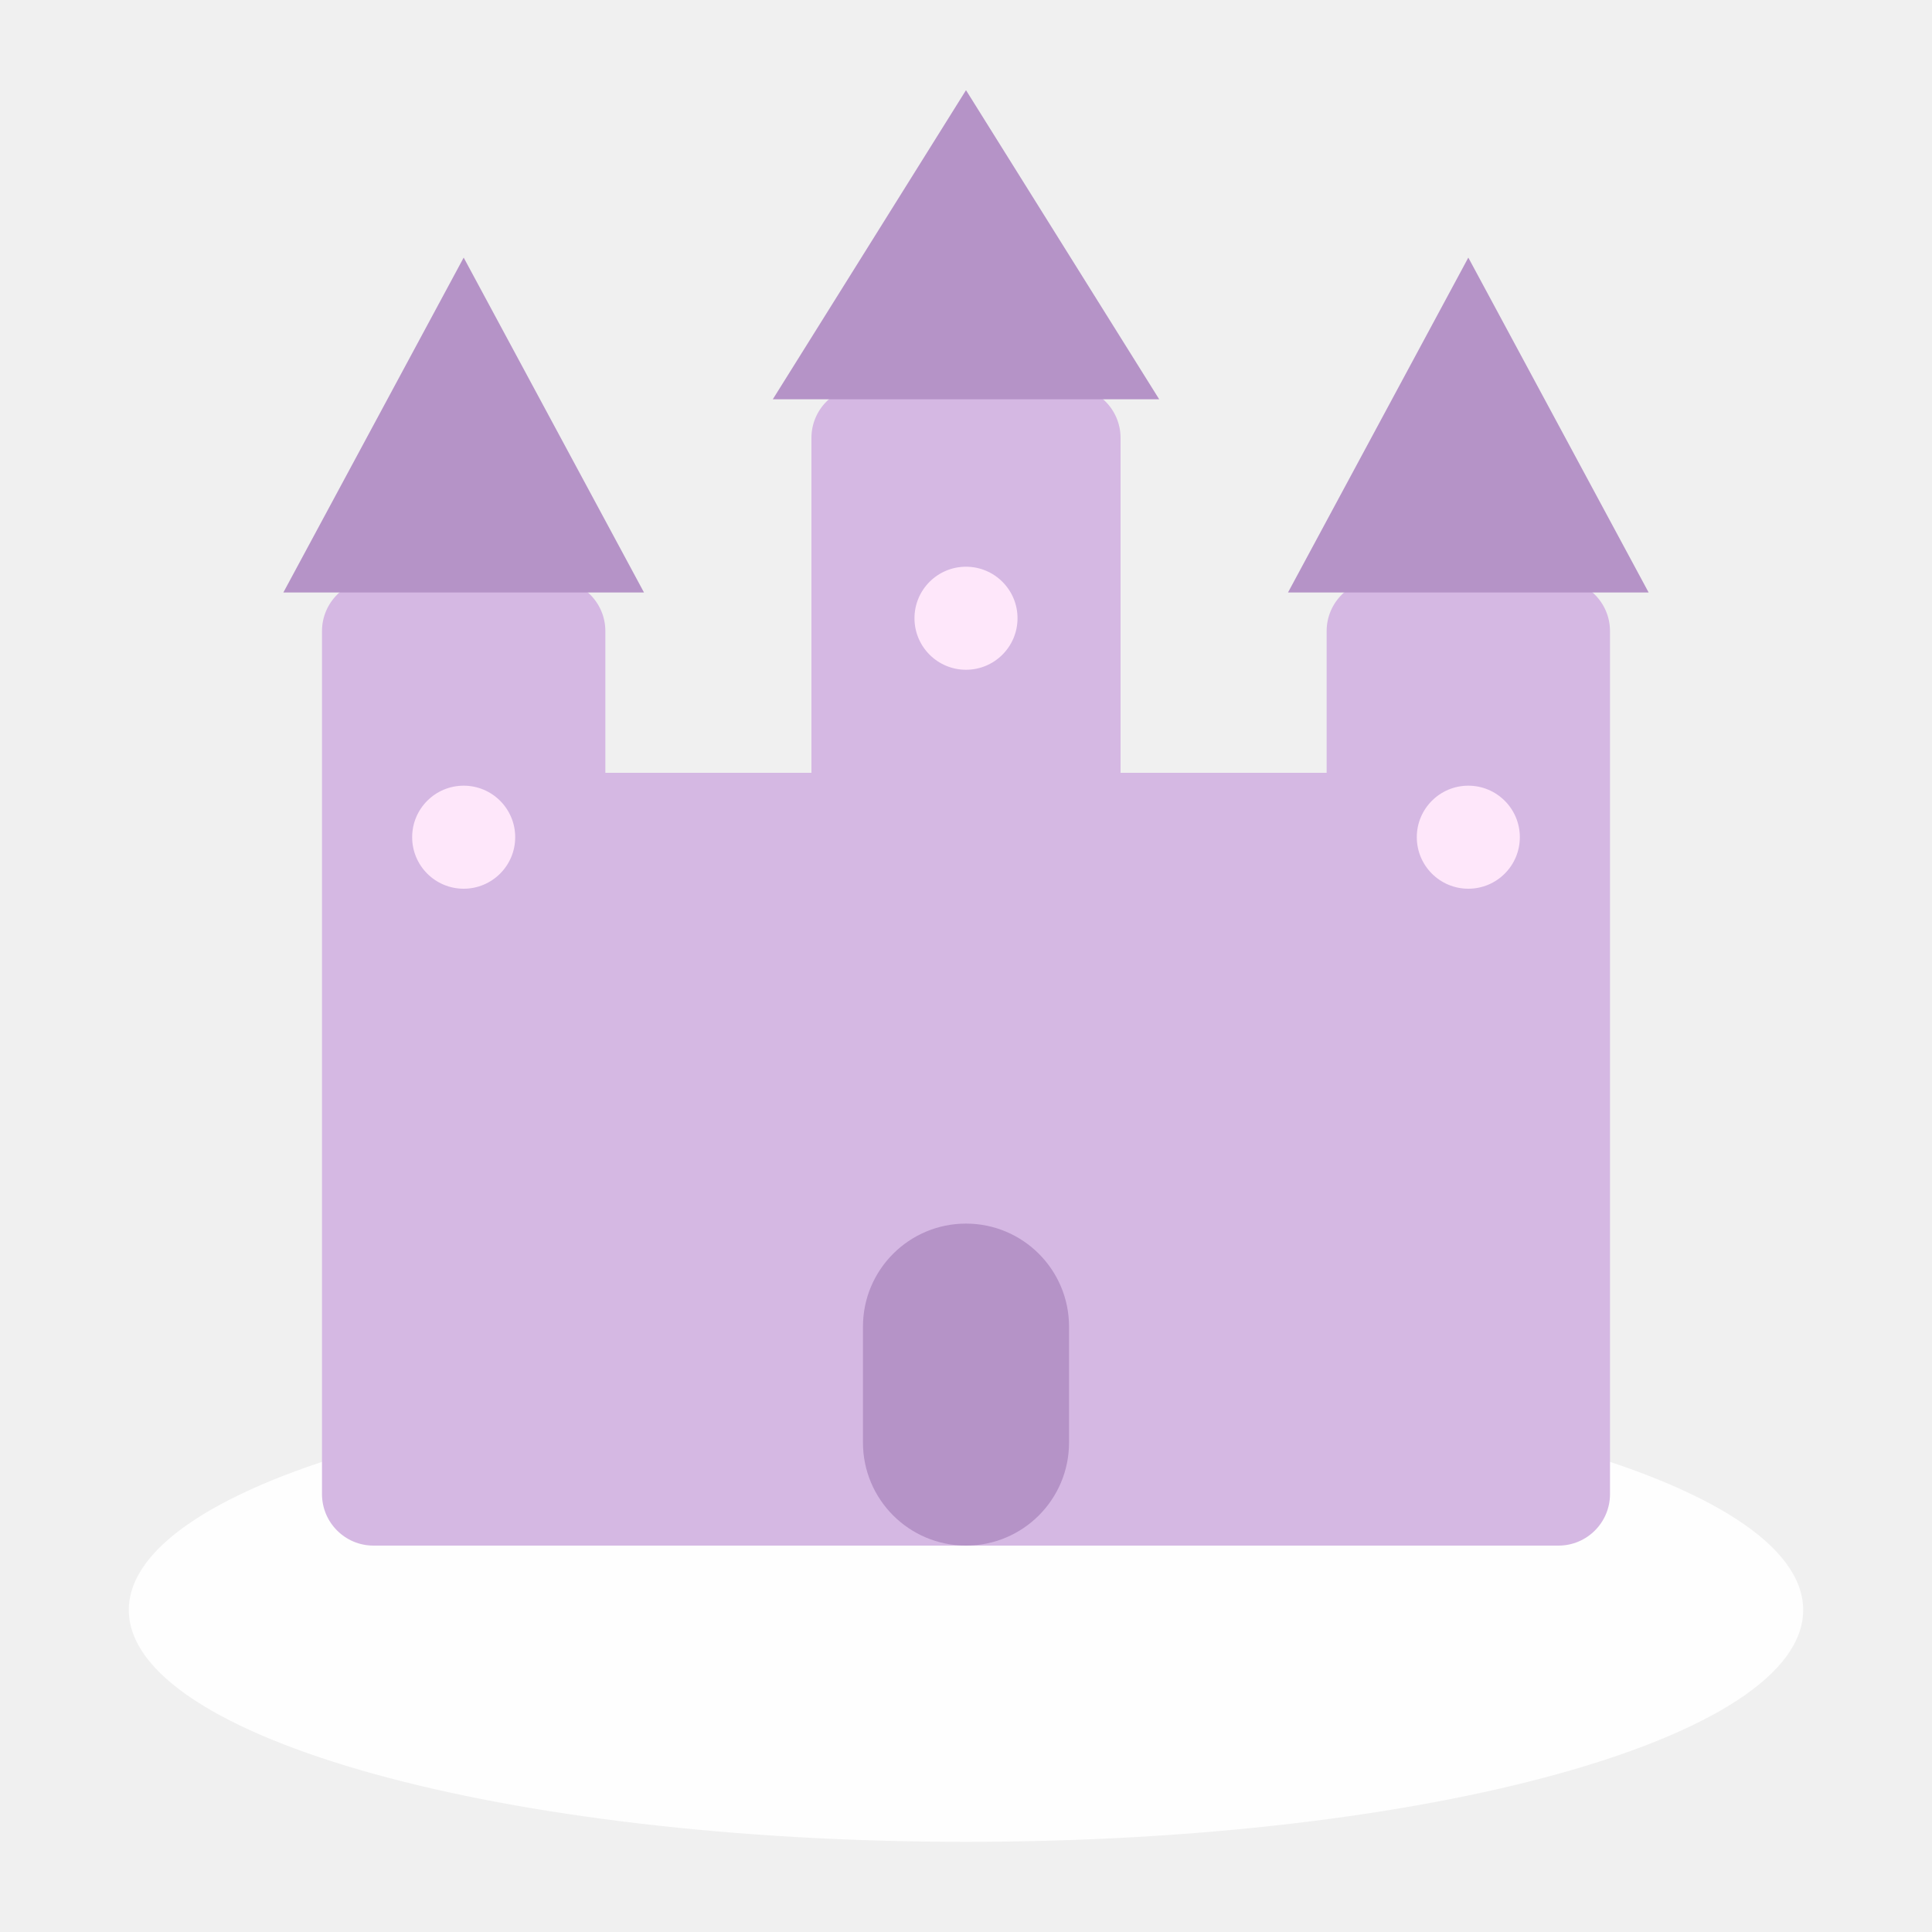
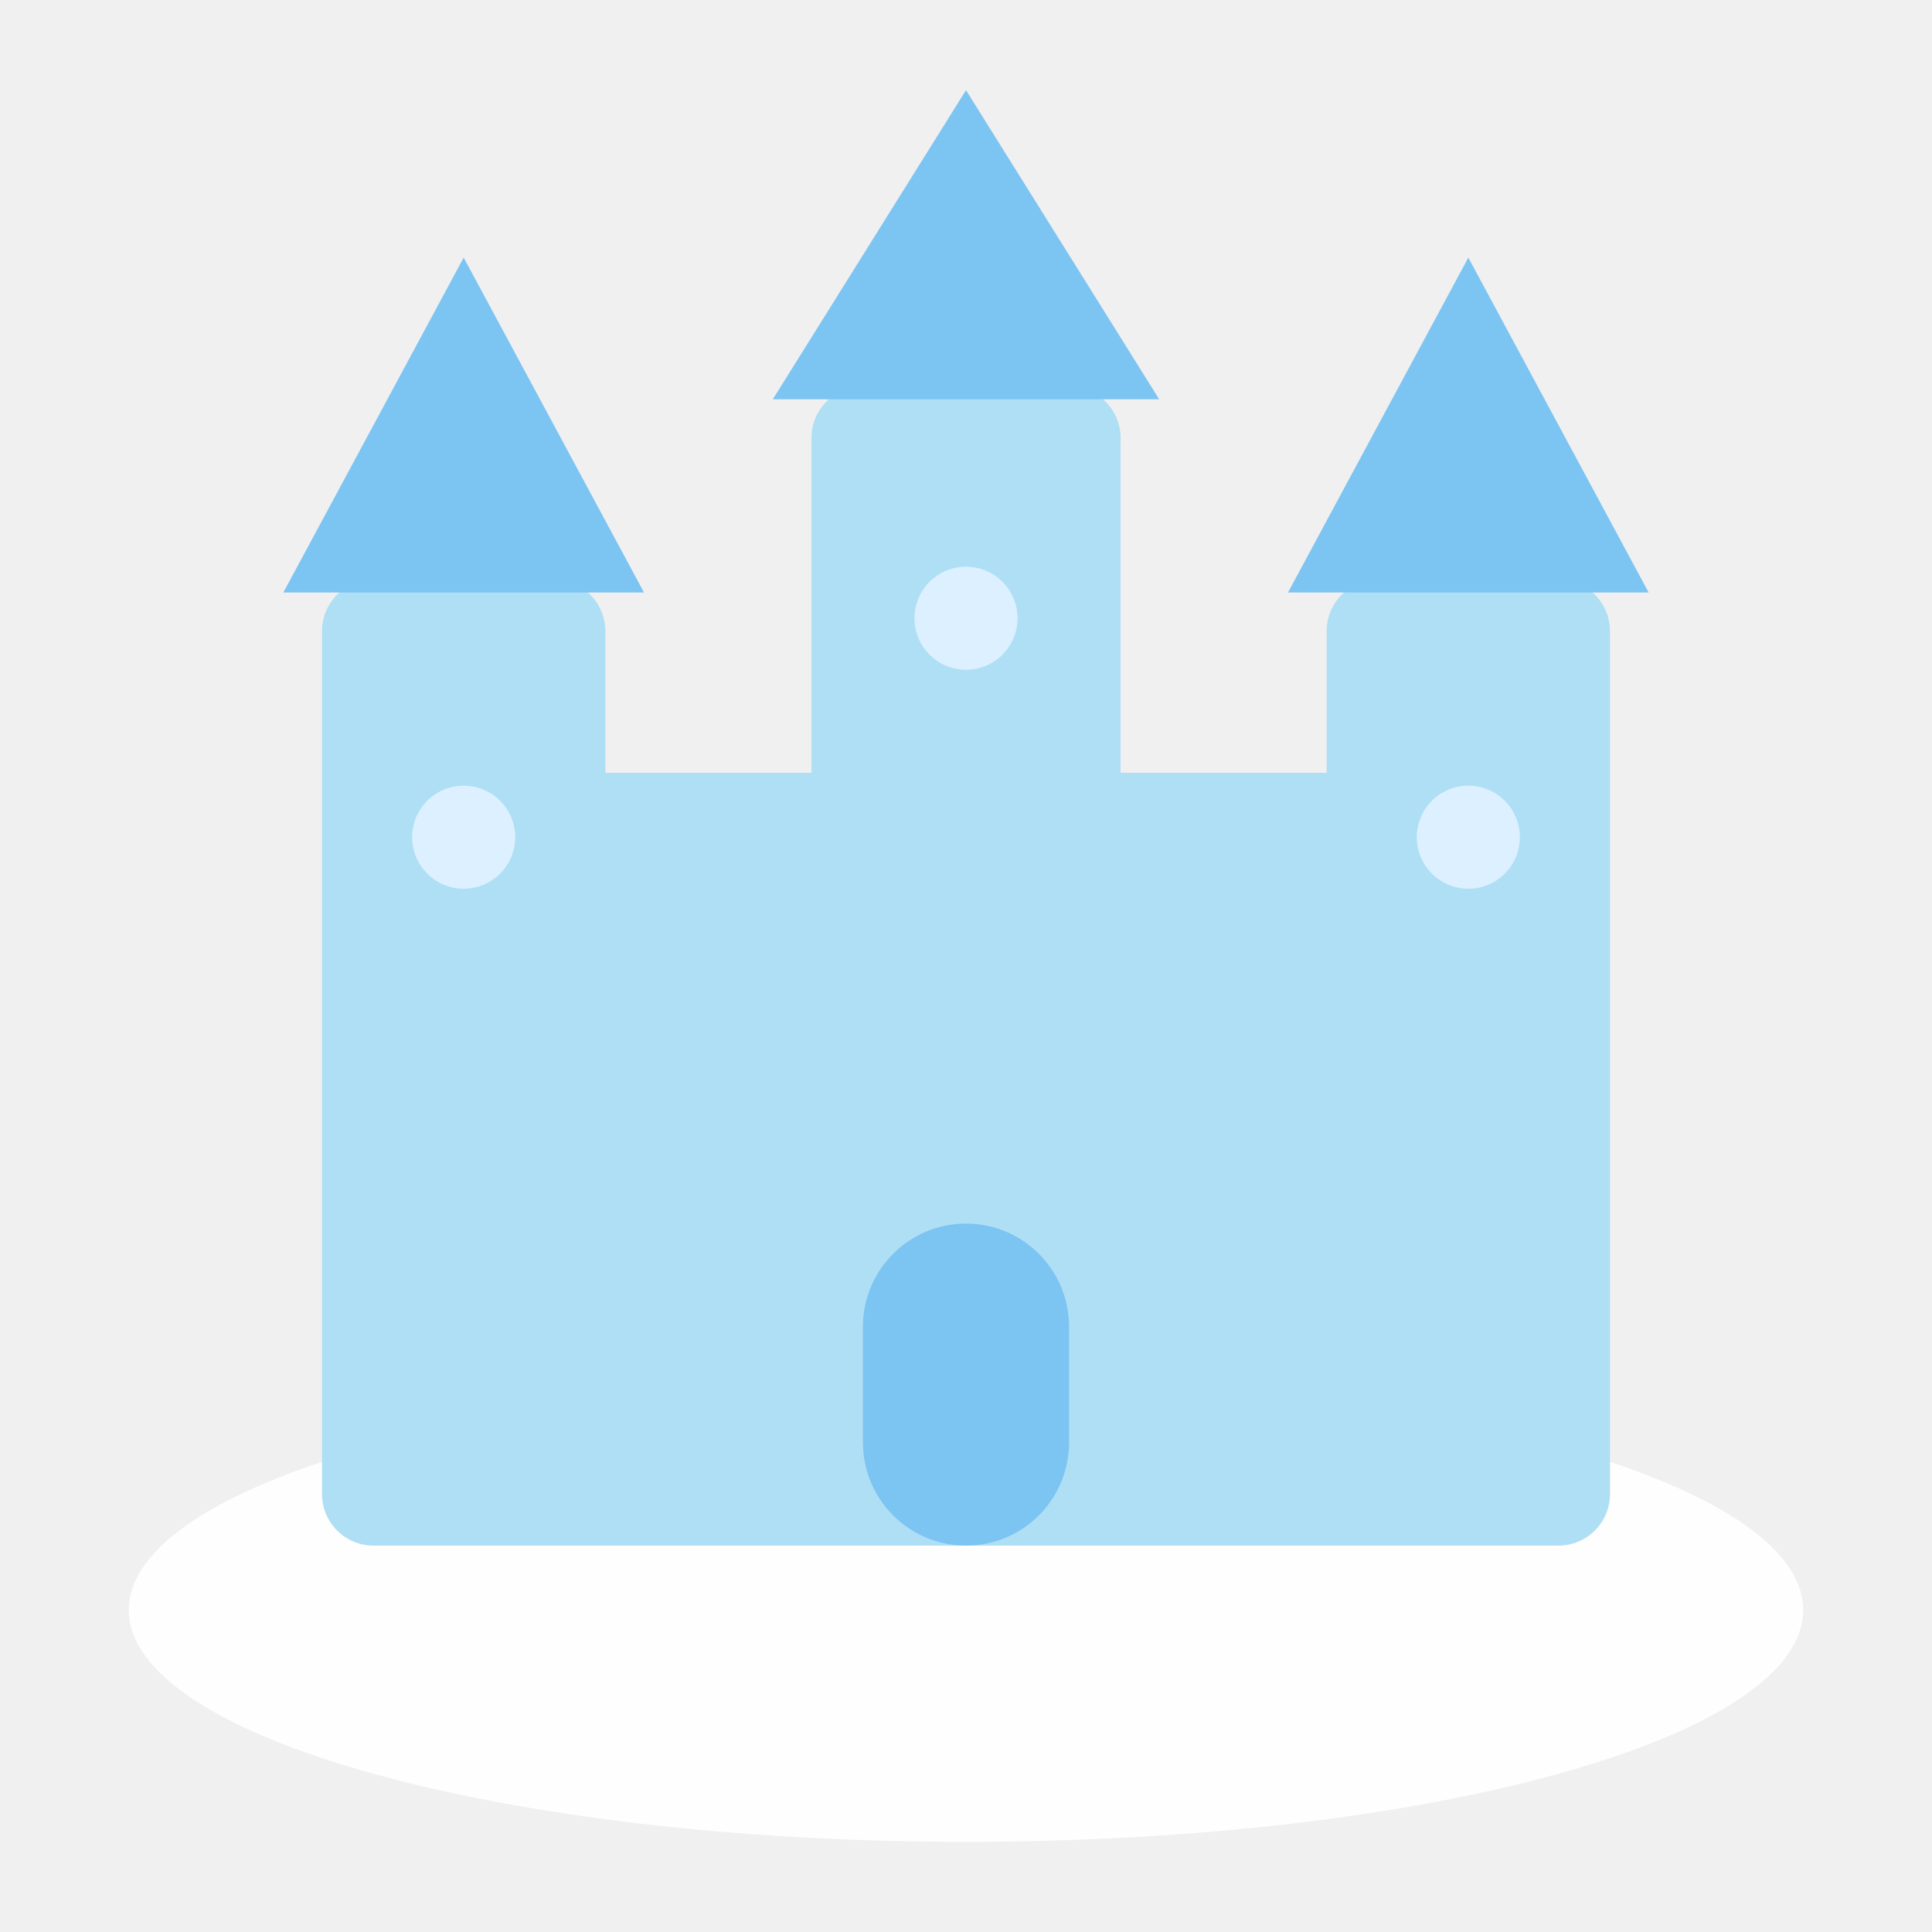
<svg xmlns="http://www.w3.org/2000/svg" viewBox="0 0 300 300">
  <ellipse cx="150" cy="250" rx="130" ry="36" fill="#fff" opacity=".9" />
-   <g fill="#d5b8e3">
+   <g fill="#afdff5">
    <rect x="70" y="120" width="160" height="120" rx="10" />
    <rect x="50" y="90" width="44" height="150" rx="8" />
    <rect x="206" y="90" width="44" height="150" rx="8" />
    <rect x="126" y="60" width="48" height="90" rx="8" />
  </g>
-   <g fill="#b593c7">
+   <g fill="#7cc4f2">
    <path d="M44 92 72 40l28 52z" />
    <path d="M200 92l28-52 28 52z" />
    <path d="M120 62l30-48 30 48z" />
    <rect x="134" y="190" width="32" height="50" rx="16" />
  </g>
-   <g fill="#fee7fa">
+   <g fill="#ddf0ff">
    <circle cx="72" cy="130" r="8" />
    <circle cx="228" cy="130" r="8" />
    <circle cx="150" cy="96" r="8" />
  </g>
</svg>
